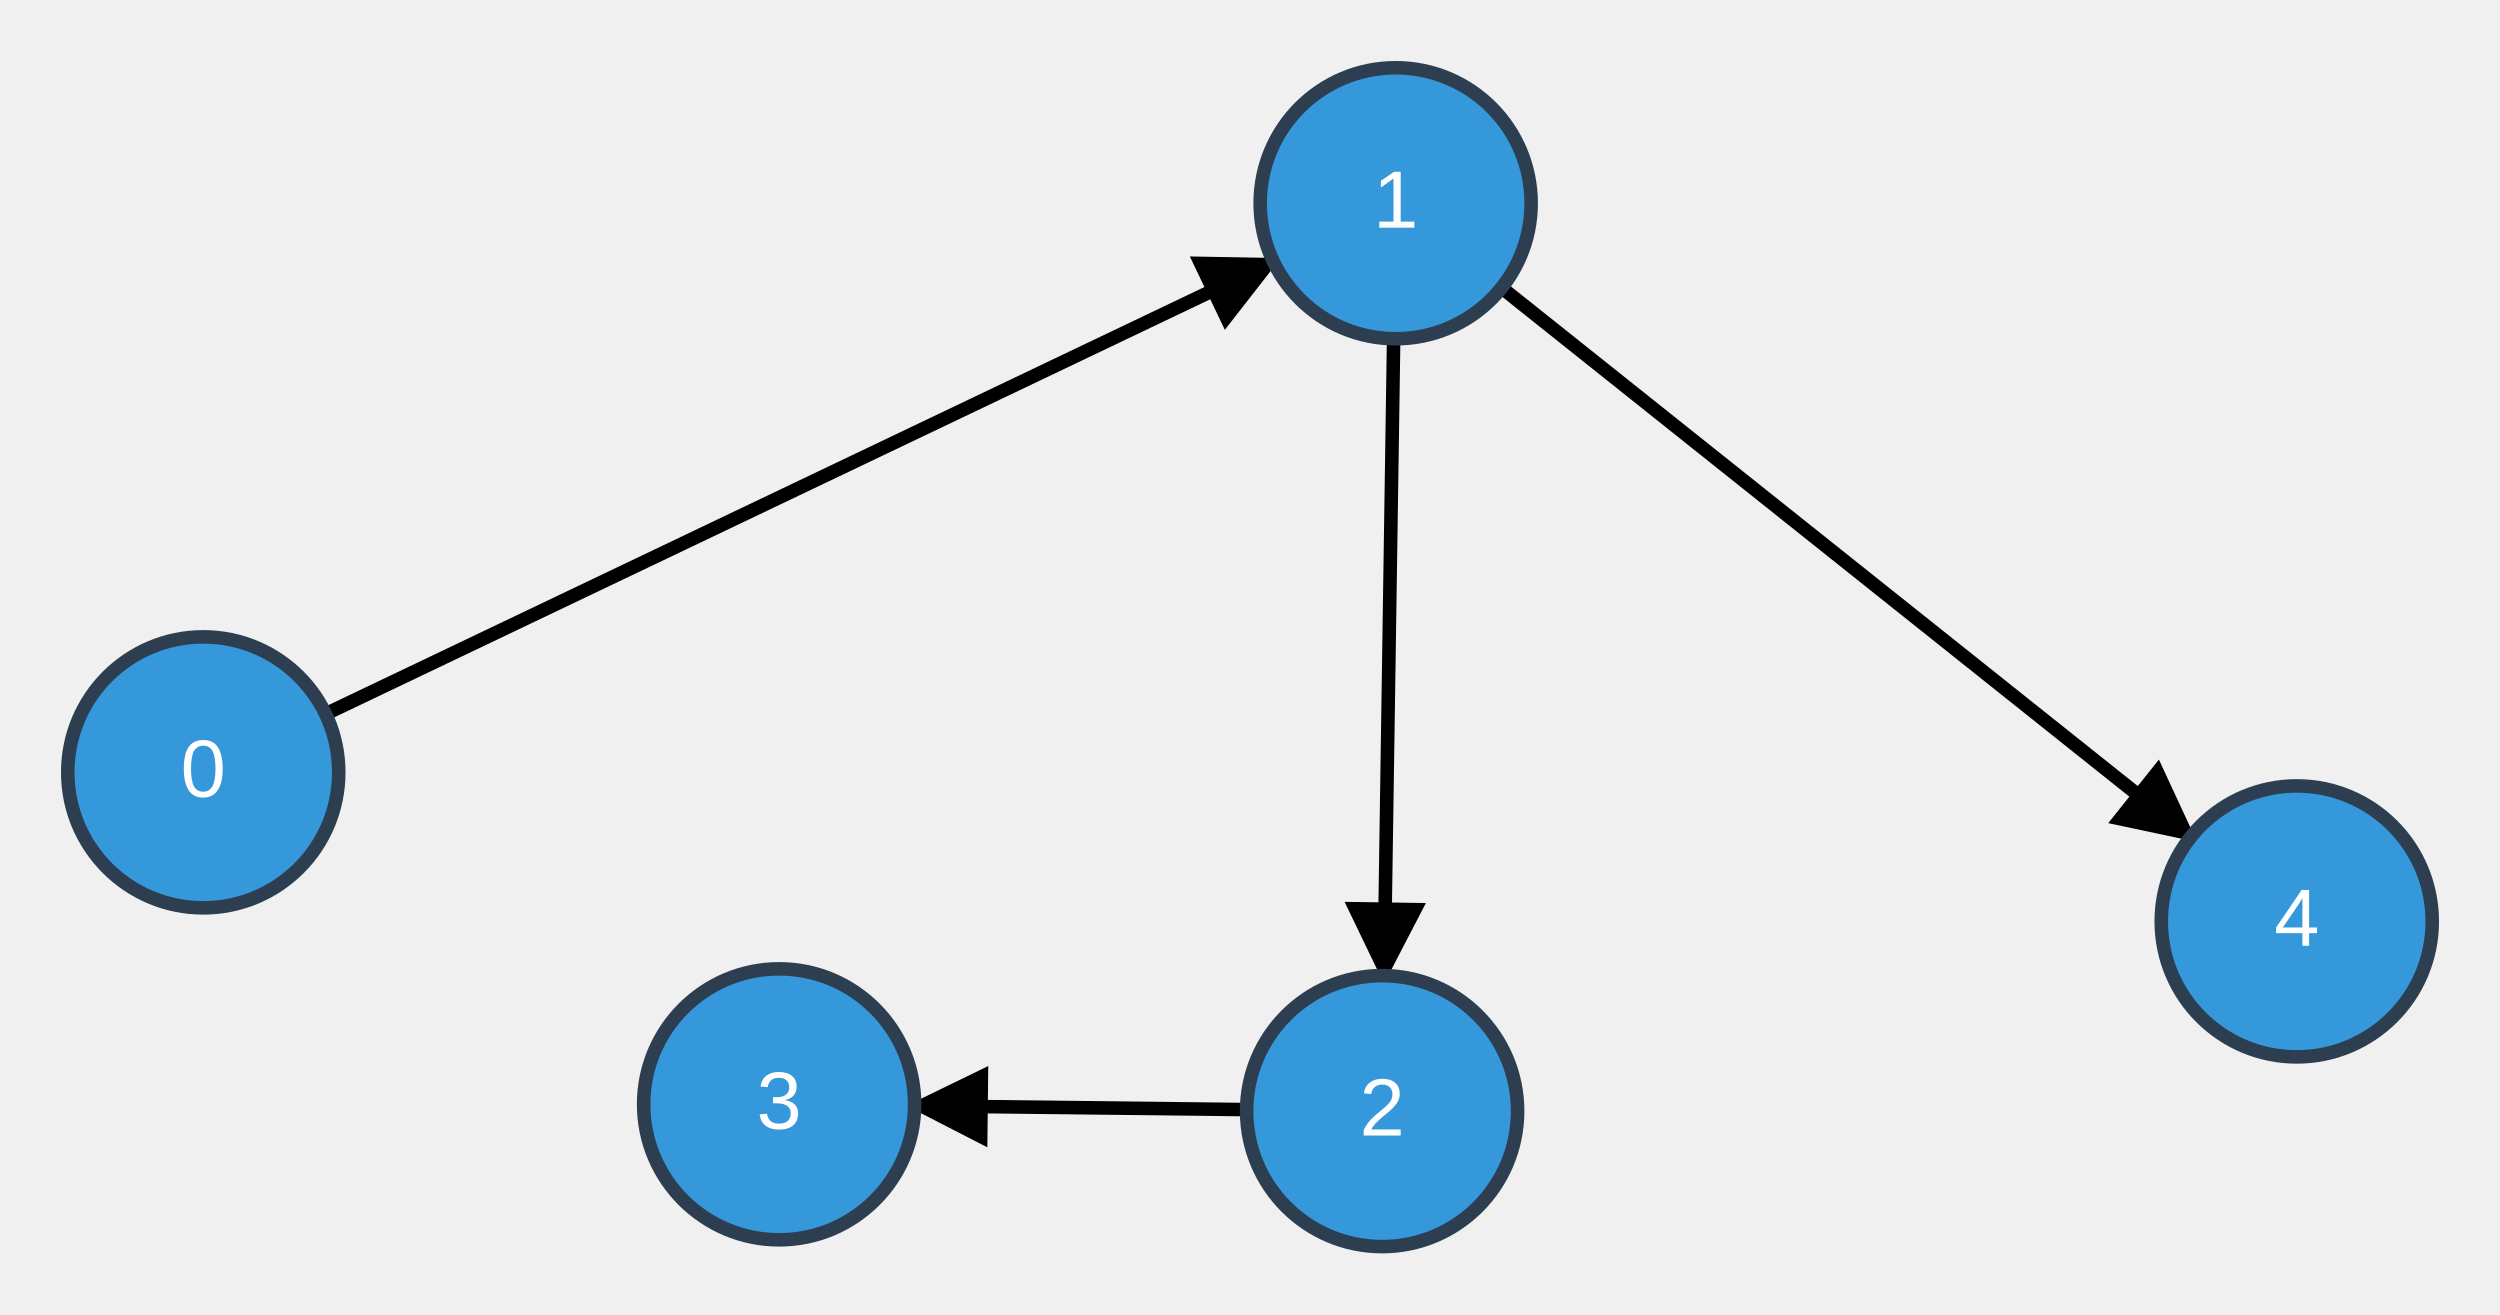
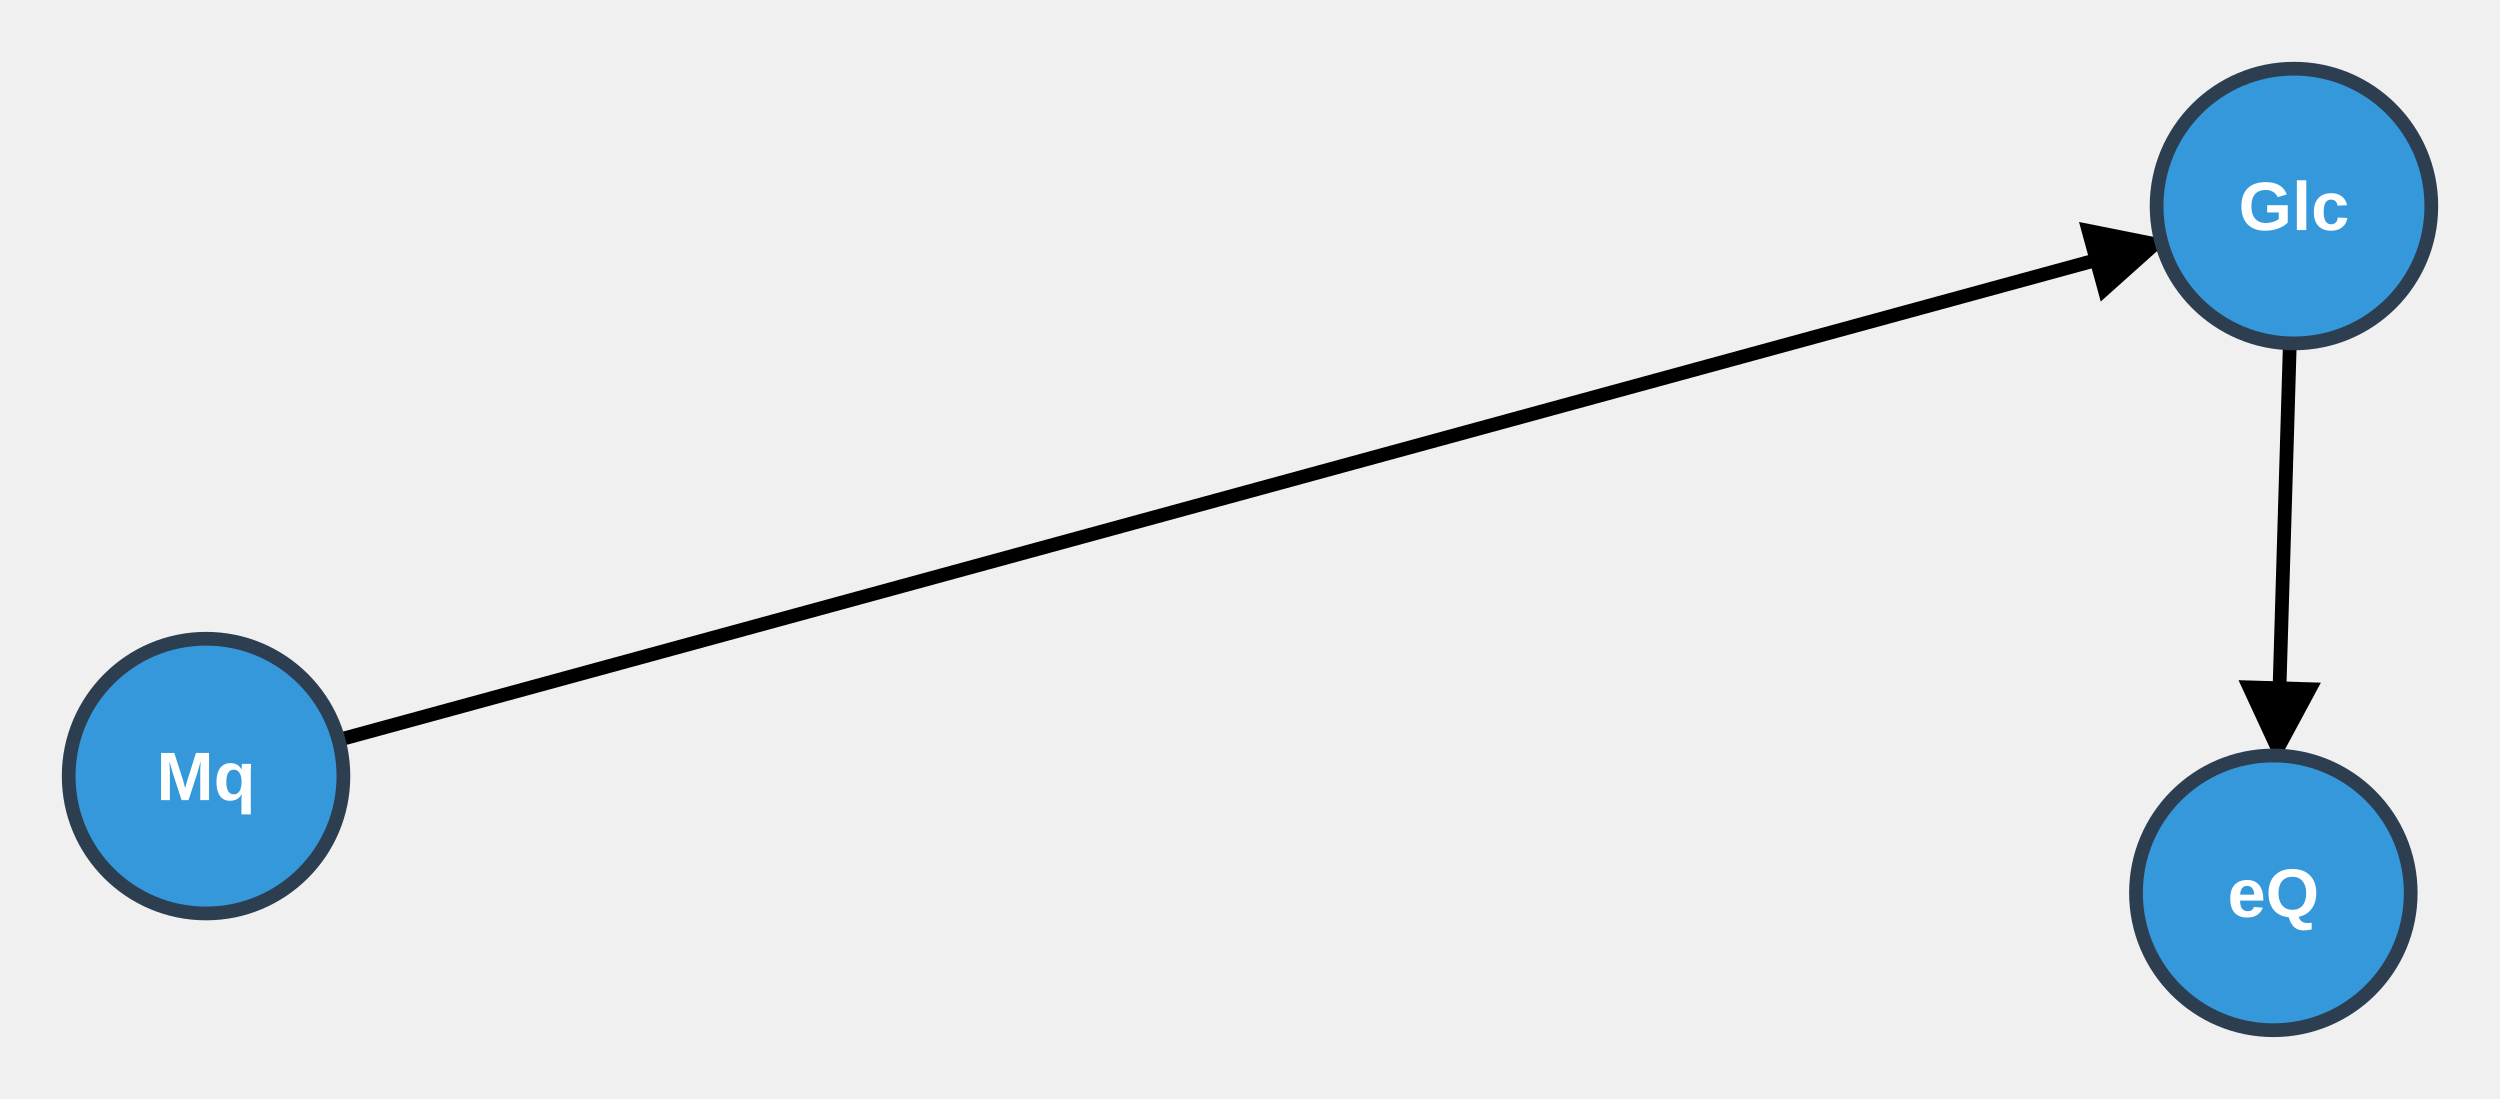
- <svg xmlns="http://www.w3.org/2000/svg" width="369.0" height="194.0" viewBox="-274.0 -179.0 369.0 194.0">
+ <svg xmlns="http://www.w3.org/2000/svg" width="364.0" height="160.0" viewBox="-270.0 -217.0 364.0 160.0">
  <defs>
    <marker id="arrow" viewBox="0 0 10 10" refX="9" refY="5" markerWidth="6" markerHeight="6" orient="auto-start-reverse">
      <path d="M 0 0 L 10 5 L 0 10 z" fill="black" />
    </marker>
  </defs>
-   <line x1="-225.95" y1="-73.615" x2="-86.05" y2="-140.385" stroke="black" stroke-width="2" marker-end="url(#arrow)" />
-   <line x1="-68.298" y1="-129.002" x2="-69.702" y2="-34.998" stroke="black" stroke-width="2" marker-end="url(#arrow)" />
-   <line x1="-89.999" y1="-15.225" x2="-139.001" y2="-15.775" stroke="black" stroke-width="2" marker-end="url(#arrow)" />
-   <line x1="-52.36" y1="-136.535" x2="49.36" y2="-55.465" stroke="black" stroke-width="2" marker-end="url(#arrow)" />
-   <circle cx="-244.0" cy="-65.0" r="20" fill="#3498db" stroke="#2c3e50" stroke-width="2" />
-   <text x="-244.0" y="-65.0" font-family="Arial" font-size="12" text-anchor="middle" fill="white" dy=".3em">0</text>
-   <circle cx="-68.0" cy="-149.0" r="20" fill="#3498db" stroke="#2c3e50" stroke-width="2" />
-   <text x="-68.0" y="-149.0" font-family="Arial" font-size="12" text-anchor="middle" fill="white" dy=".3em">1</text>
-   <circle cx="-70.0" cy="-15.0" r="20" fill="#3498db" stroke="#2c3e50" stroke-width="2" />
-   <text x="-70.0" y="-15.0" font-family="Arial" font-size="12" text-anchor="middle" fill="white" dy=".3em">2</text>
-   <circle cx="-159.0" cy="-16.0" r="20" fill="#3498db" stroke="#2c3e50" stroke-width="2" />
-   <text x="-159.0" y="-16.0" font-family="Arial" font-size="12" text-anchor="middle" fill="white" dy=".3em">3</text>
-   <circle cx="65.0" cy="-43.0" r="20" fill="#3498db" stroke="#2c3e50" stroke-width="2" />
-   <text x="65.0" y="-43.0" font-family="Arial" font-size="12" text-anchor="middle" fill="white" dy=".3em">4</text>
+   <line x1="-220.706" y1="-109.268" x2="44.706" y2="-181.732" stroke="black" stroke-width="2" marker-end="url(#arrow)" />
+   <line x1="63.4" y1="-167.009" x2="61.6" y2="-106.991" stroke="black" stroke-width="2" marker-end="url(#arrow)" />
+   <circle cx="-240.0" cy="-104.0" r="20" fill="#3498db" stroke="#2c3e50" stroke-width="2" />
+   <text x="-240.0" y="-104.0" font-family="Arial" font-size="10" font-weight="bold" text-anchor="middle" fill="white" dy=".35em">Mq</text>
+   <circle cx="64.0" cy="-187.0" r="20" fill="#3498db" stroke="#2c3e50" stroke-width="2" />
+   <text x="64.0" y="-187.0" font-family="Arial" font-size="10" font-weight="bold" text-anchor="middle" fill="white" dy=".35em">Glc</text>
+   <circle cx="61.0" cy="-87.0" r="20" fill="#3498db" stroke="#2c3e50" stroke-width="2" />
+   <text x="61.0" y="-87.0" font-family="Arial" font-size="10" font-weight="bold" text-anchor="middle" fill="white" dy=".35em">eQ</text>
</svg>
